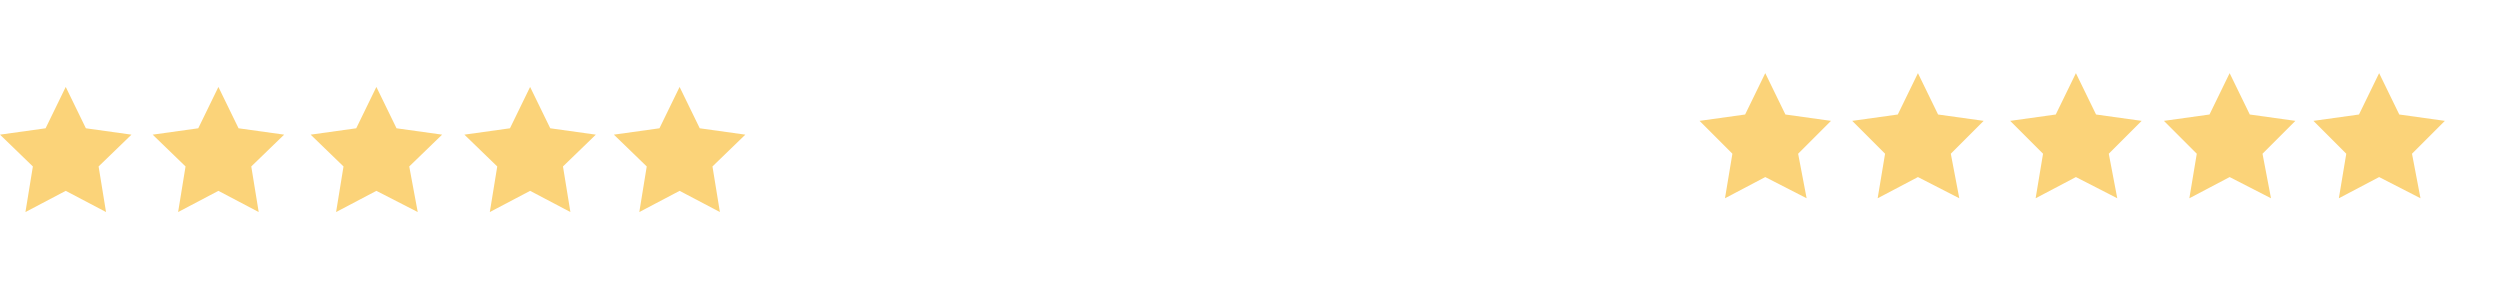
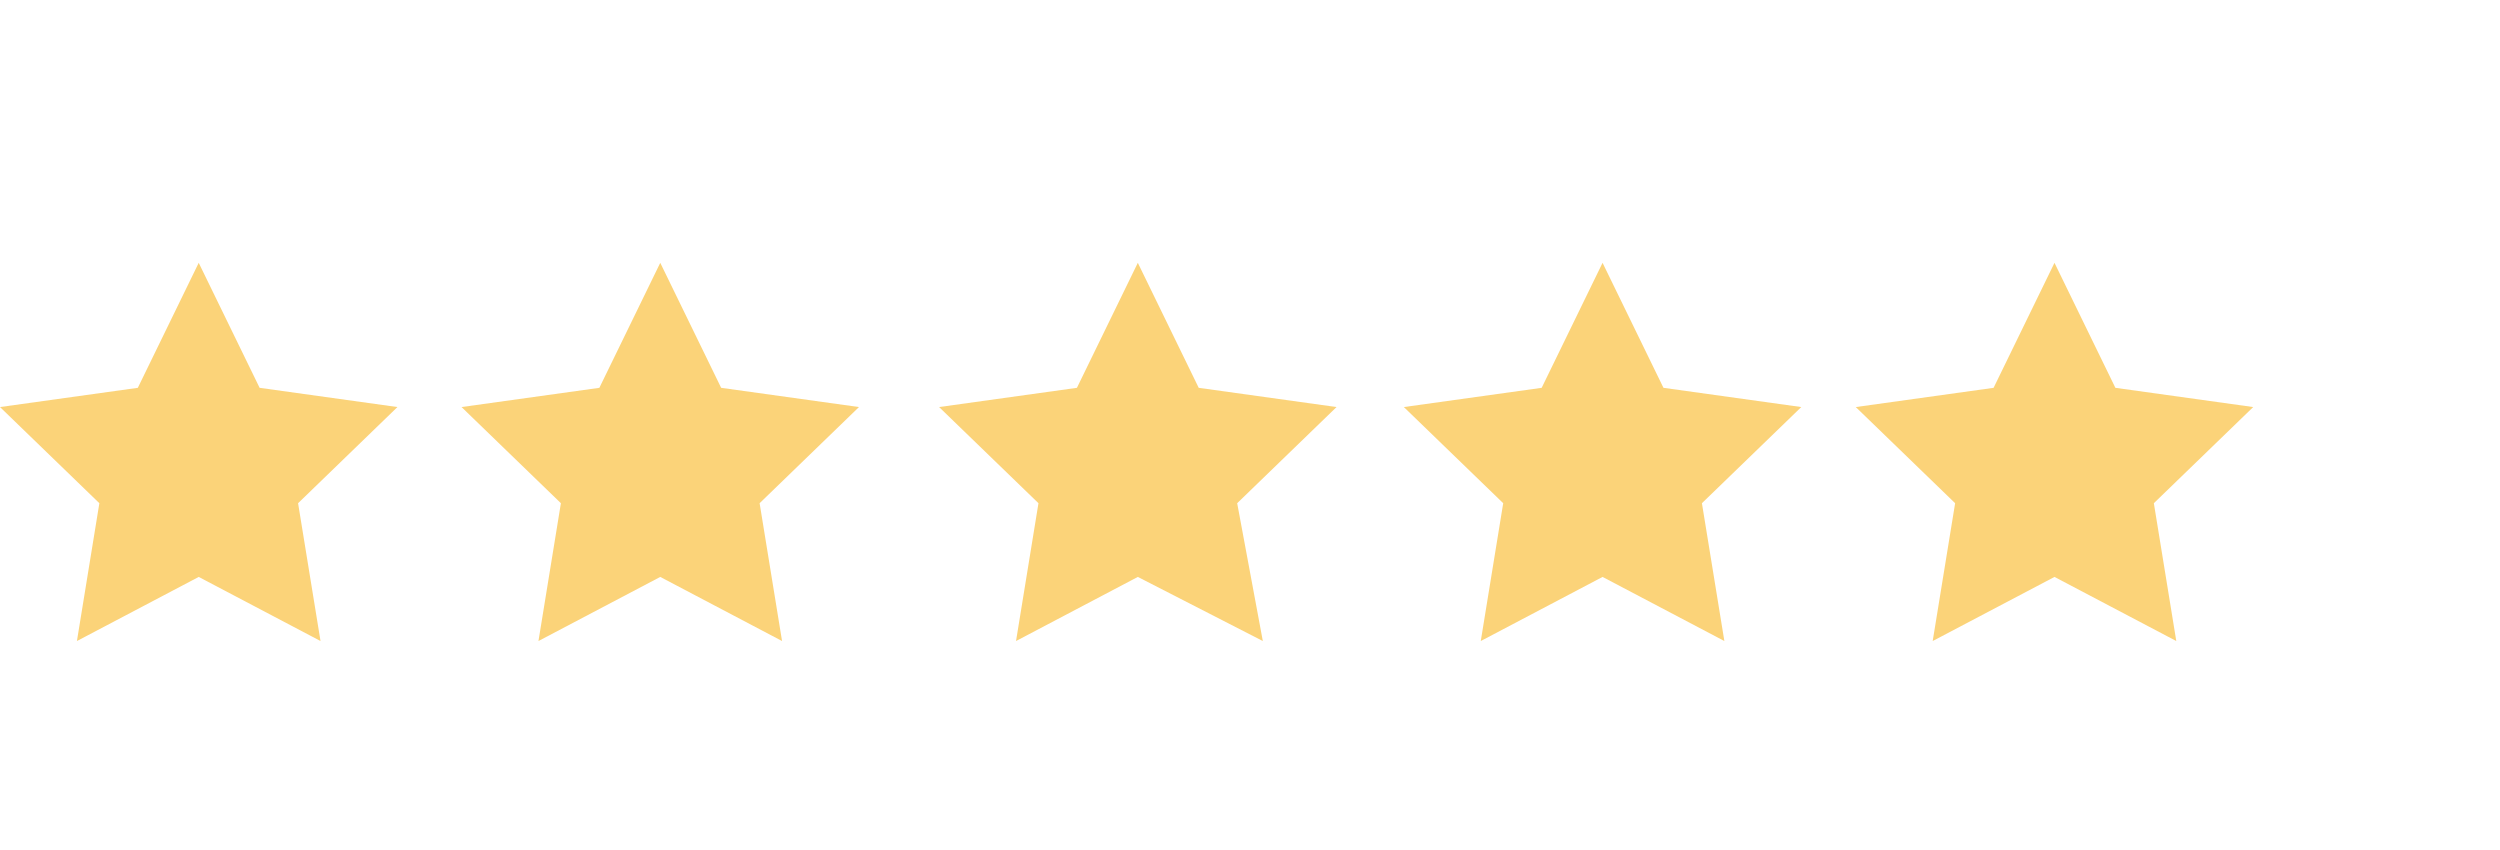
- <svg xmlns="http://www.w3.org/2000/svg" version="1.1" id="Layer_1" x="0px" y="0px" width="235.8px" height="26.5px" viewBox="0 0 235.8 26.5" style="enable-background:new 0 0 235.8 26.5;" xml:space="preserve">
+ <svg xmlns="http://www.w3.org/2000/svg" version="1.1" id="Layer_1" x="0px" y="0px" width="78px" height="26.5px" viewBox="0 0 78 26.5" style="enable-background:new 0 0 78 26.5;" xml:space="preserve">
  <style type="text/css">
	.st0{fill:#FBD379;}
</style>
  <g>
    <polygon class="st0" points="6.2,8.2 8.1,12.1 12.4,12.7 9.3,15.7 10,20 6.2,18 2.4,20 3.1,15.7 0,12.7 4.3,12.1  " />
    <polygon class="st0" points="20.6,8.2 22.5,12.1 26.8,12.7 23.7,15.7 24.4,20 20.6,18 16.8,20 17.5,15.7 14.4,12.7 18.7,12.1  " />
    <polygon class="st0" points="35.5,8.2 37.4,12.1 41.7,12.7 38.6,15.7 39.4,20 35.5,18 31.7,20 32.4,15.7 29.3,12.7 33.6,12.1  " />
    <polygon class="st0" points="50,8.2 51.9,12.1 56.2,12.7 53.1,15.7 53.8,20 50,18 46.2,20 46.9,15.7 43.8,12.7 48.1,12.1  " />
    <polygon class="st0" points="64.1,8.2 66,12.1 70.3,12.7 67.2,15.7 67.9,20 64.1,18 60.3,20 61,15.7 57.9,12.7 62.2,12.1  " />
  </g>
-   <polygon class="st0" points="166.5,6.9 168.4,10.8 172.7,11.4 169.6,14.5 170.4,18.7 166.5,16.7 162.7,18.7 163.4,14.5 160.3,11.4   164.6,10.8 " />
-   <polygon class="st0" points="180.9,6.9 182.8,10.8 187.1,11.4 184,14.5 184.8,18.7 180.9,16.7 177.1,18.7 177.8,14.5 174.7,11.4   179,10.8 " />
-   <polygon class="st0" points="195.8,6.9 197.7,10.8 202,11.4 198.9,14.5 199.7,18.7 195.8,16.7 192,18.7 192.7,14.5 189.6,11.4   193.9,10.8 " />
-   <polygon class="st0" points="210.3,6.9 212.2,10.8 216.5,11.4 213.4,14.5 214.2,18.7 210.3,16.7 206.5,18.7 207.2,14.5 204.1,11.4   208.4,10.8 " />
-   <polygon class="st0" points="224.4,6.9 226.3,10.8 230.6,11.4 227.5,14.5 228.3,18.7 224.4,16.7 220.6,18.7 221.3,14.5 218.2,11.4   222.5,10.8 " />
  <g>
</g>
  <g>
</g>
  <g>
</g>
  <g>
</g>
  <g>
</g>
  <g>
</g>
</svg>
